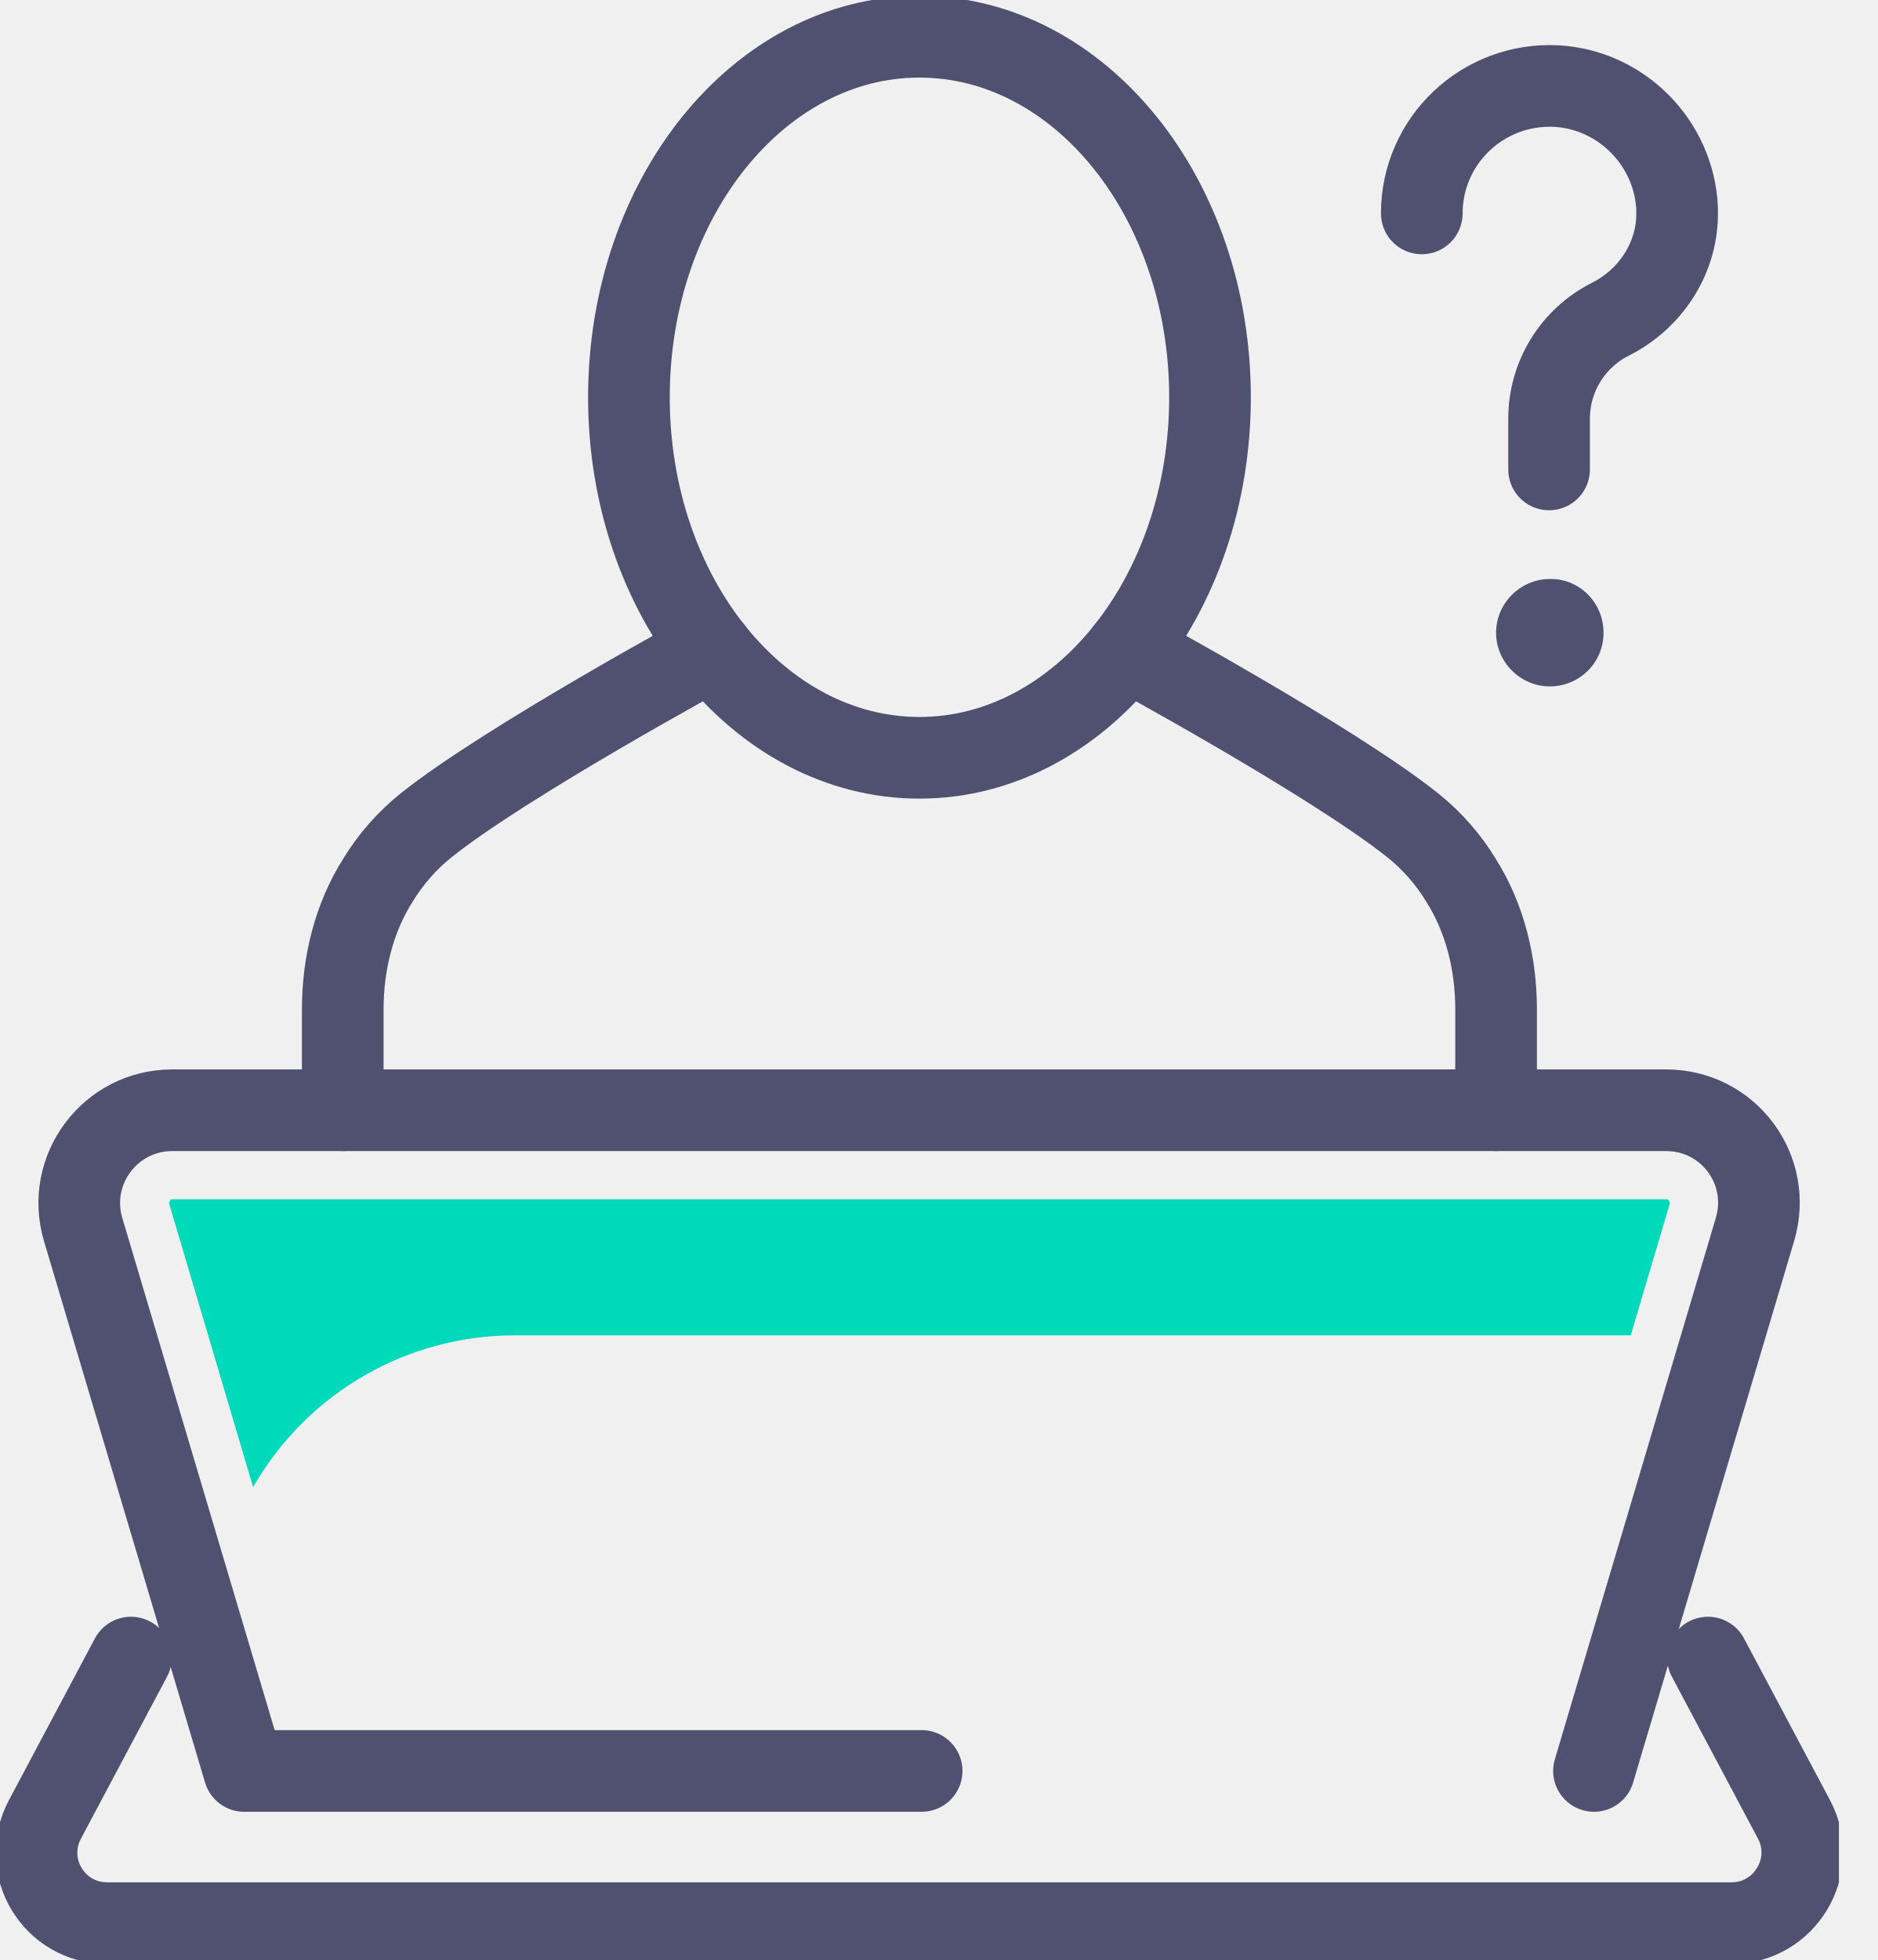
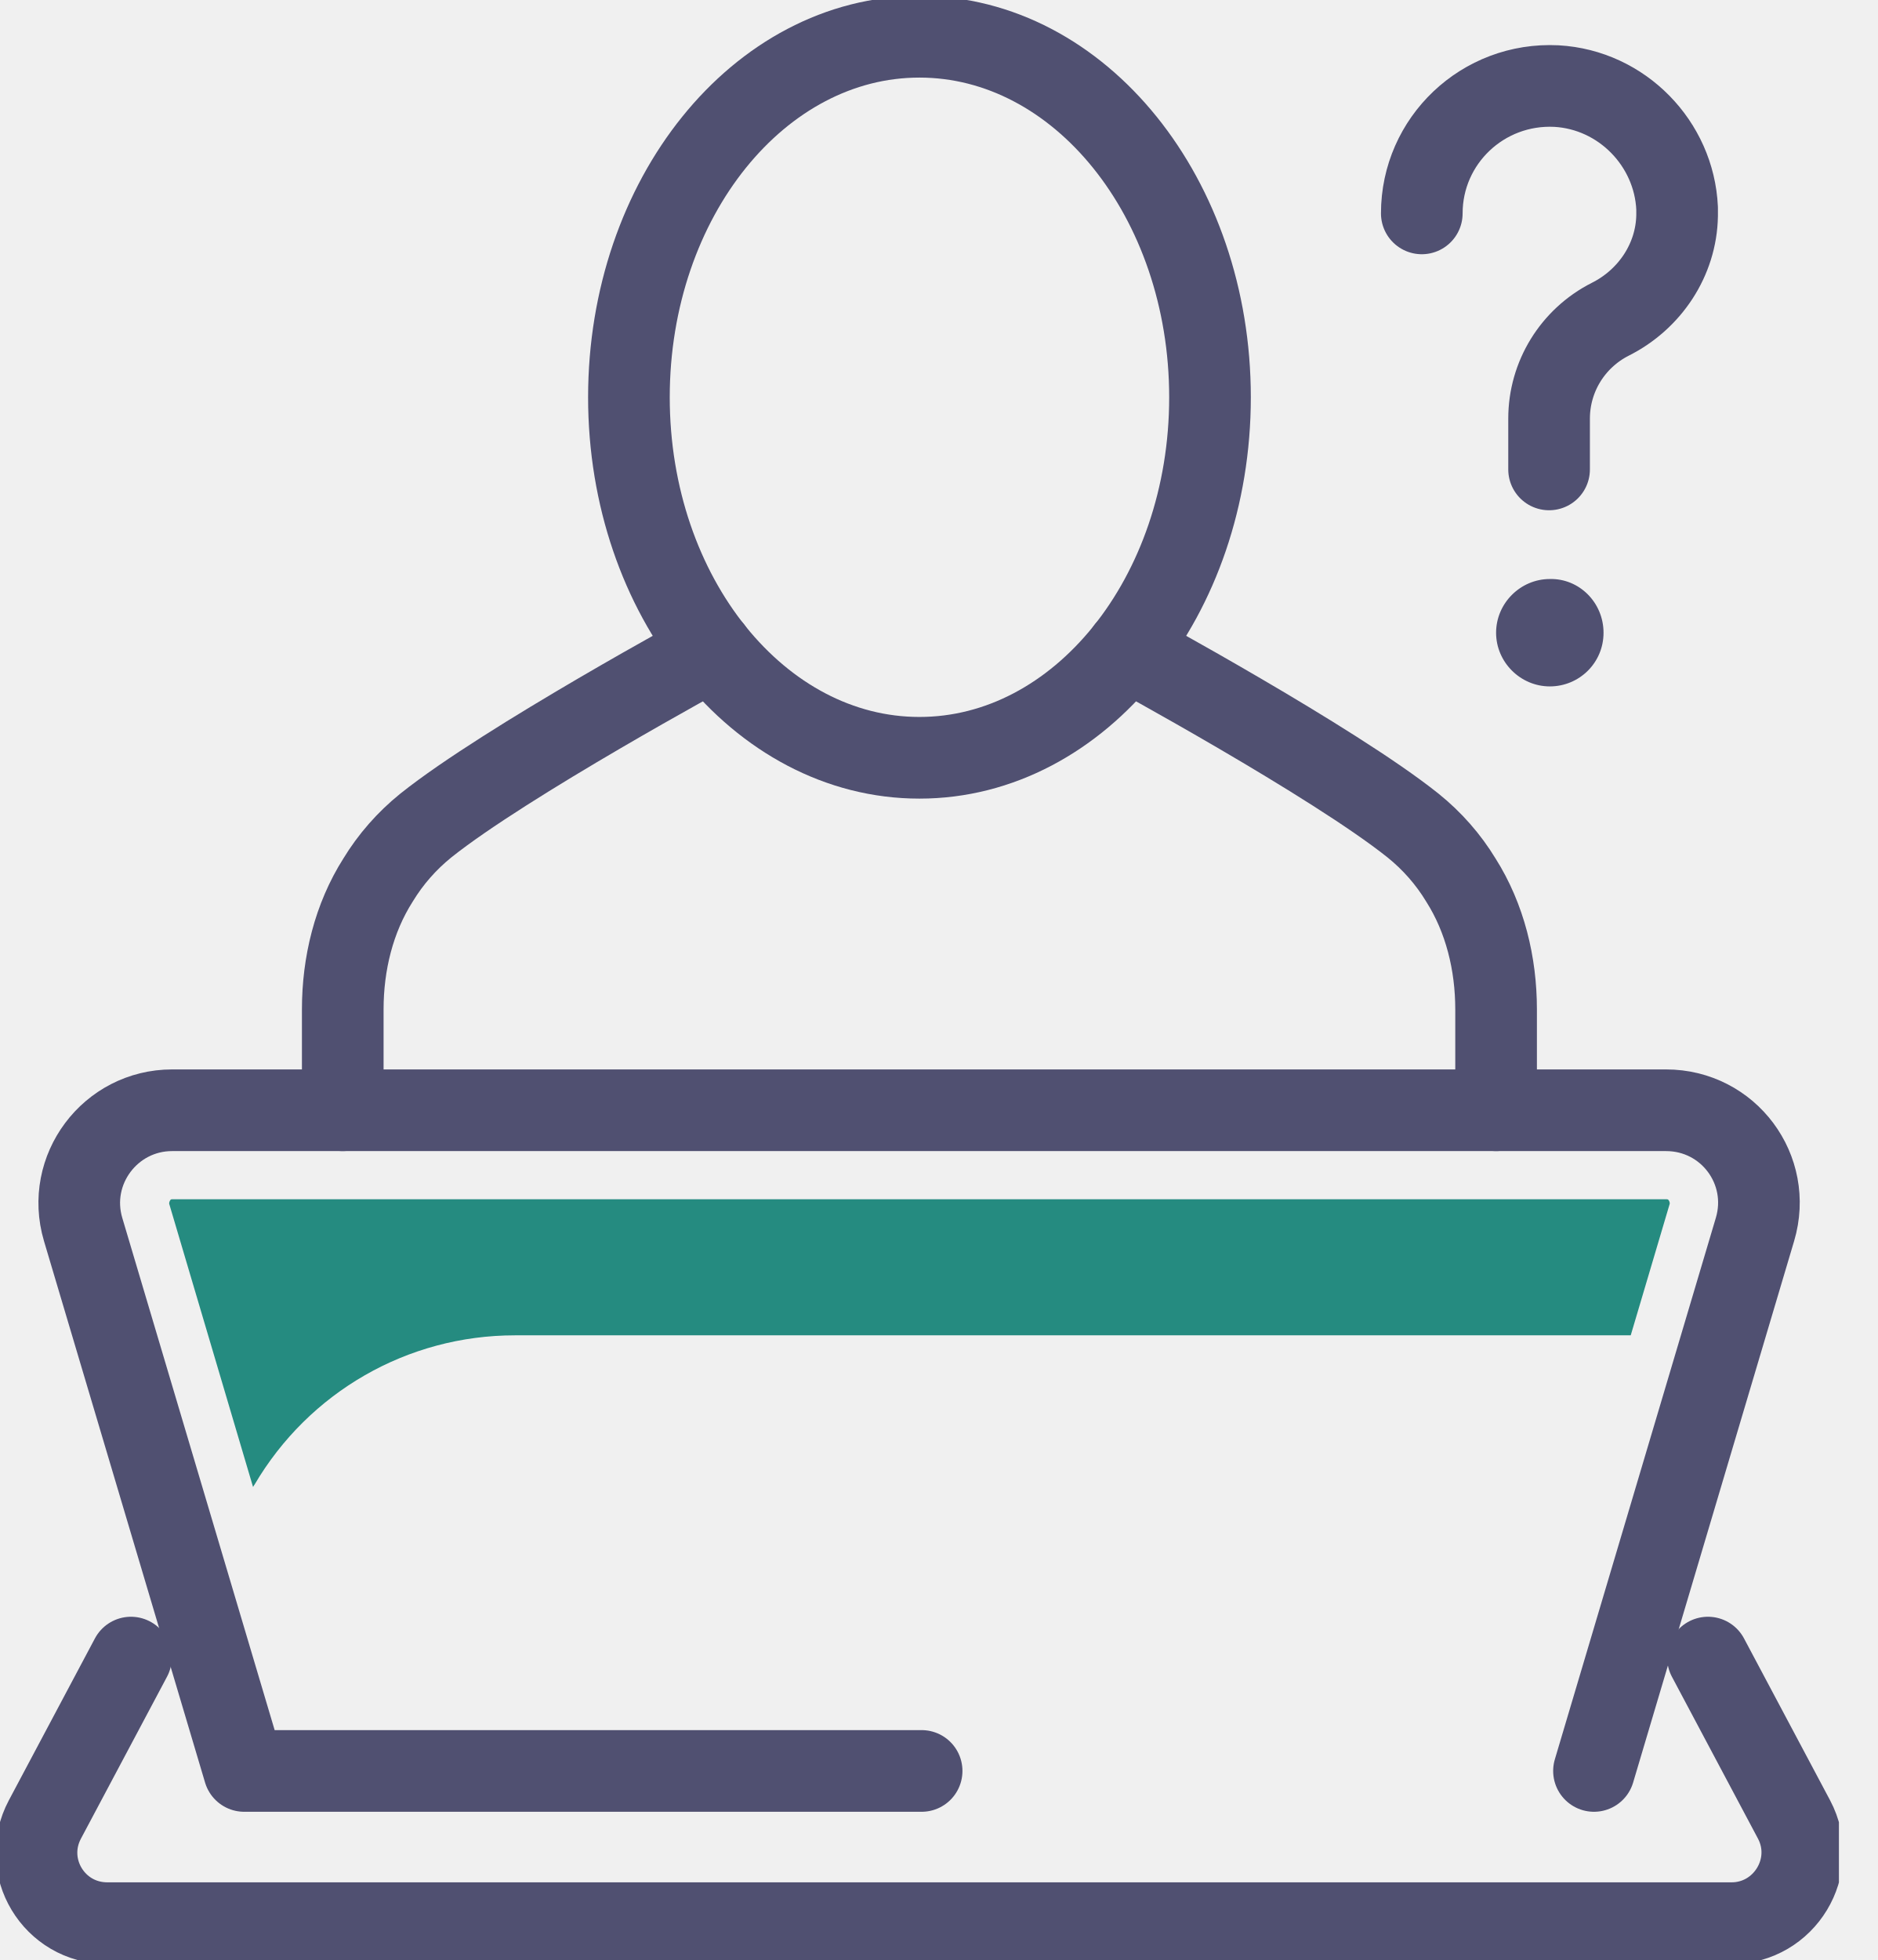
<svg xmlns="http://www.w3.org/2000/svg" width="23" height="24" viewBox="0 0 23 24" fill="none">
  <g clip-path="url(#clip0)">
    <path d="M19.523 21.685L21.495 15.054C21.712 14.324 21.171 13.595 20.405 13.595H11.261H2.108C1.351 13.595 0.802 14.324 1.018 15.054L2.991 21.685H11.288" stroke="#505071" stroke-miterlimit="10" stroke-linecap="round" stroke-linejoin="round" />
    <path d="M1.604 20.297L0.55 22.279C0.243 22.856 0.658 23.549 1.315 23.549H11.261H21.207C21.856 23.549 22.279 22.856 21.973 22.279L20.919 20.297" stroke="#505071" stroke-miterlimit="10" stroke-linecap="round" stroke-linejoin="round" />
    <path d="M13.802 7.955C13.802 7.955 16.324 9.324 17.306 10.108C17.541 10.297 17.739 10.523 17.892 10.775C18.189 11.243 18.324 11.802 18.324 12.36V13.595" stroke="#505071" stroke-miterlimit="10" stroke-linecap="round" stroke-linejoin="round" />
    <path d="M8.721 7.955C8.721 7.955 6.198 9.324 5.216 10.108C4.982 10.297 4.784 10.523 4.631 10.775C4.333 11.243 4.198 11.802 4.198 12.36V13.595" stroke="#505071" stroke-miterlimit="10" stroke-linecap="round" stroke-linejoin="round" />
    <path d="M11.261 9.279C13.227 9.279 14.82 7.303 14.82 4.865C14.82 2.427 13.227 0.45 11.261 0.45C9.296 0.45 7.703 2.427 7.703 4.865C7.703 7.303 9.296 9.279 11.261 9.279Z" stroke="#505071" stroke-miterlimit="10" stroke-linecap="round" stroke-linejoin="round" />
-     <path d="M20.442 14.703C20.432 14.685 20.423 14.685 20.414 14.685H11.261H2.108C2.099 14.685 2.09 14.685 2.081 14.703C2.072 14.721 2.072 14.73 2.072 14.739L3.099 18.207C3.108 18.198 3.108 18.189 3.117 18.18C3.784 17.045 4.991 16.351 6.306 16.351H19.973L20.451 14.739C20.451 14.73 20.451 14.721 20.442 14.703Z" fill="#00D9BA" />
+     <path d="M20.442 14.703C20.432 14.685 20.423 14.685 20.414 14.685H11.261H2.108C2.099 14.685 2.09 14.685 2.081 14.703C2.072 14.721 2.072 14.73 2.072 14.739L3.099 18.207C3.108 18.198 3.108 18.189 3.117 18.18C3.784 17.045 4.991 16.351 6.306 16.351H19.973L20.451 14.739C20.451 14.73 20.451 14.721 20.442 14.703Z" fill="#258B80" />
    <path d="M18.973 5.748V5.126C18.973 4.613 19.261 4.144 19.721 3.91C20.207 3.667 20.532 3.18 20.541 2.64C20.541 2.613 20.541 2.586 20.541 2.55C20.505 1.757 19.865 1.099 19.063 1.054C18.162 1.009 17.414 1.721 17.414 2.613" stroke="#505071" stroke-miterlimit="10" stroke-linecap="round" stroke-linejoin="round" />
    <path d="M19.64 7.748C19.64 8.117 19.342 8.405 18.982 8.405C18.622 8.405 18.324 8.108 18.324 7.748C18.324 7.387 18.622 7.09 18.982 7.09C19.342 7.081 19.64 7.378 19.64 7.748Z" fill="#505071" />
  </g>
  <defs>
    <clipPath id="clip0">
      <rect width="22.523" height="24" fill="white" />
    </clipPath>
  </defs>
</svg>
